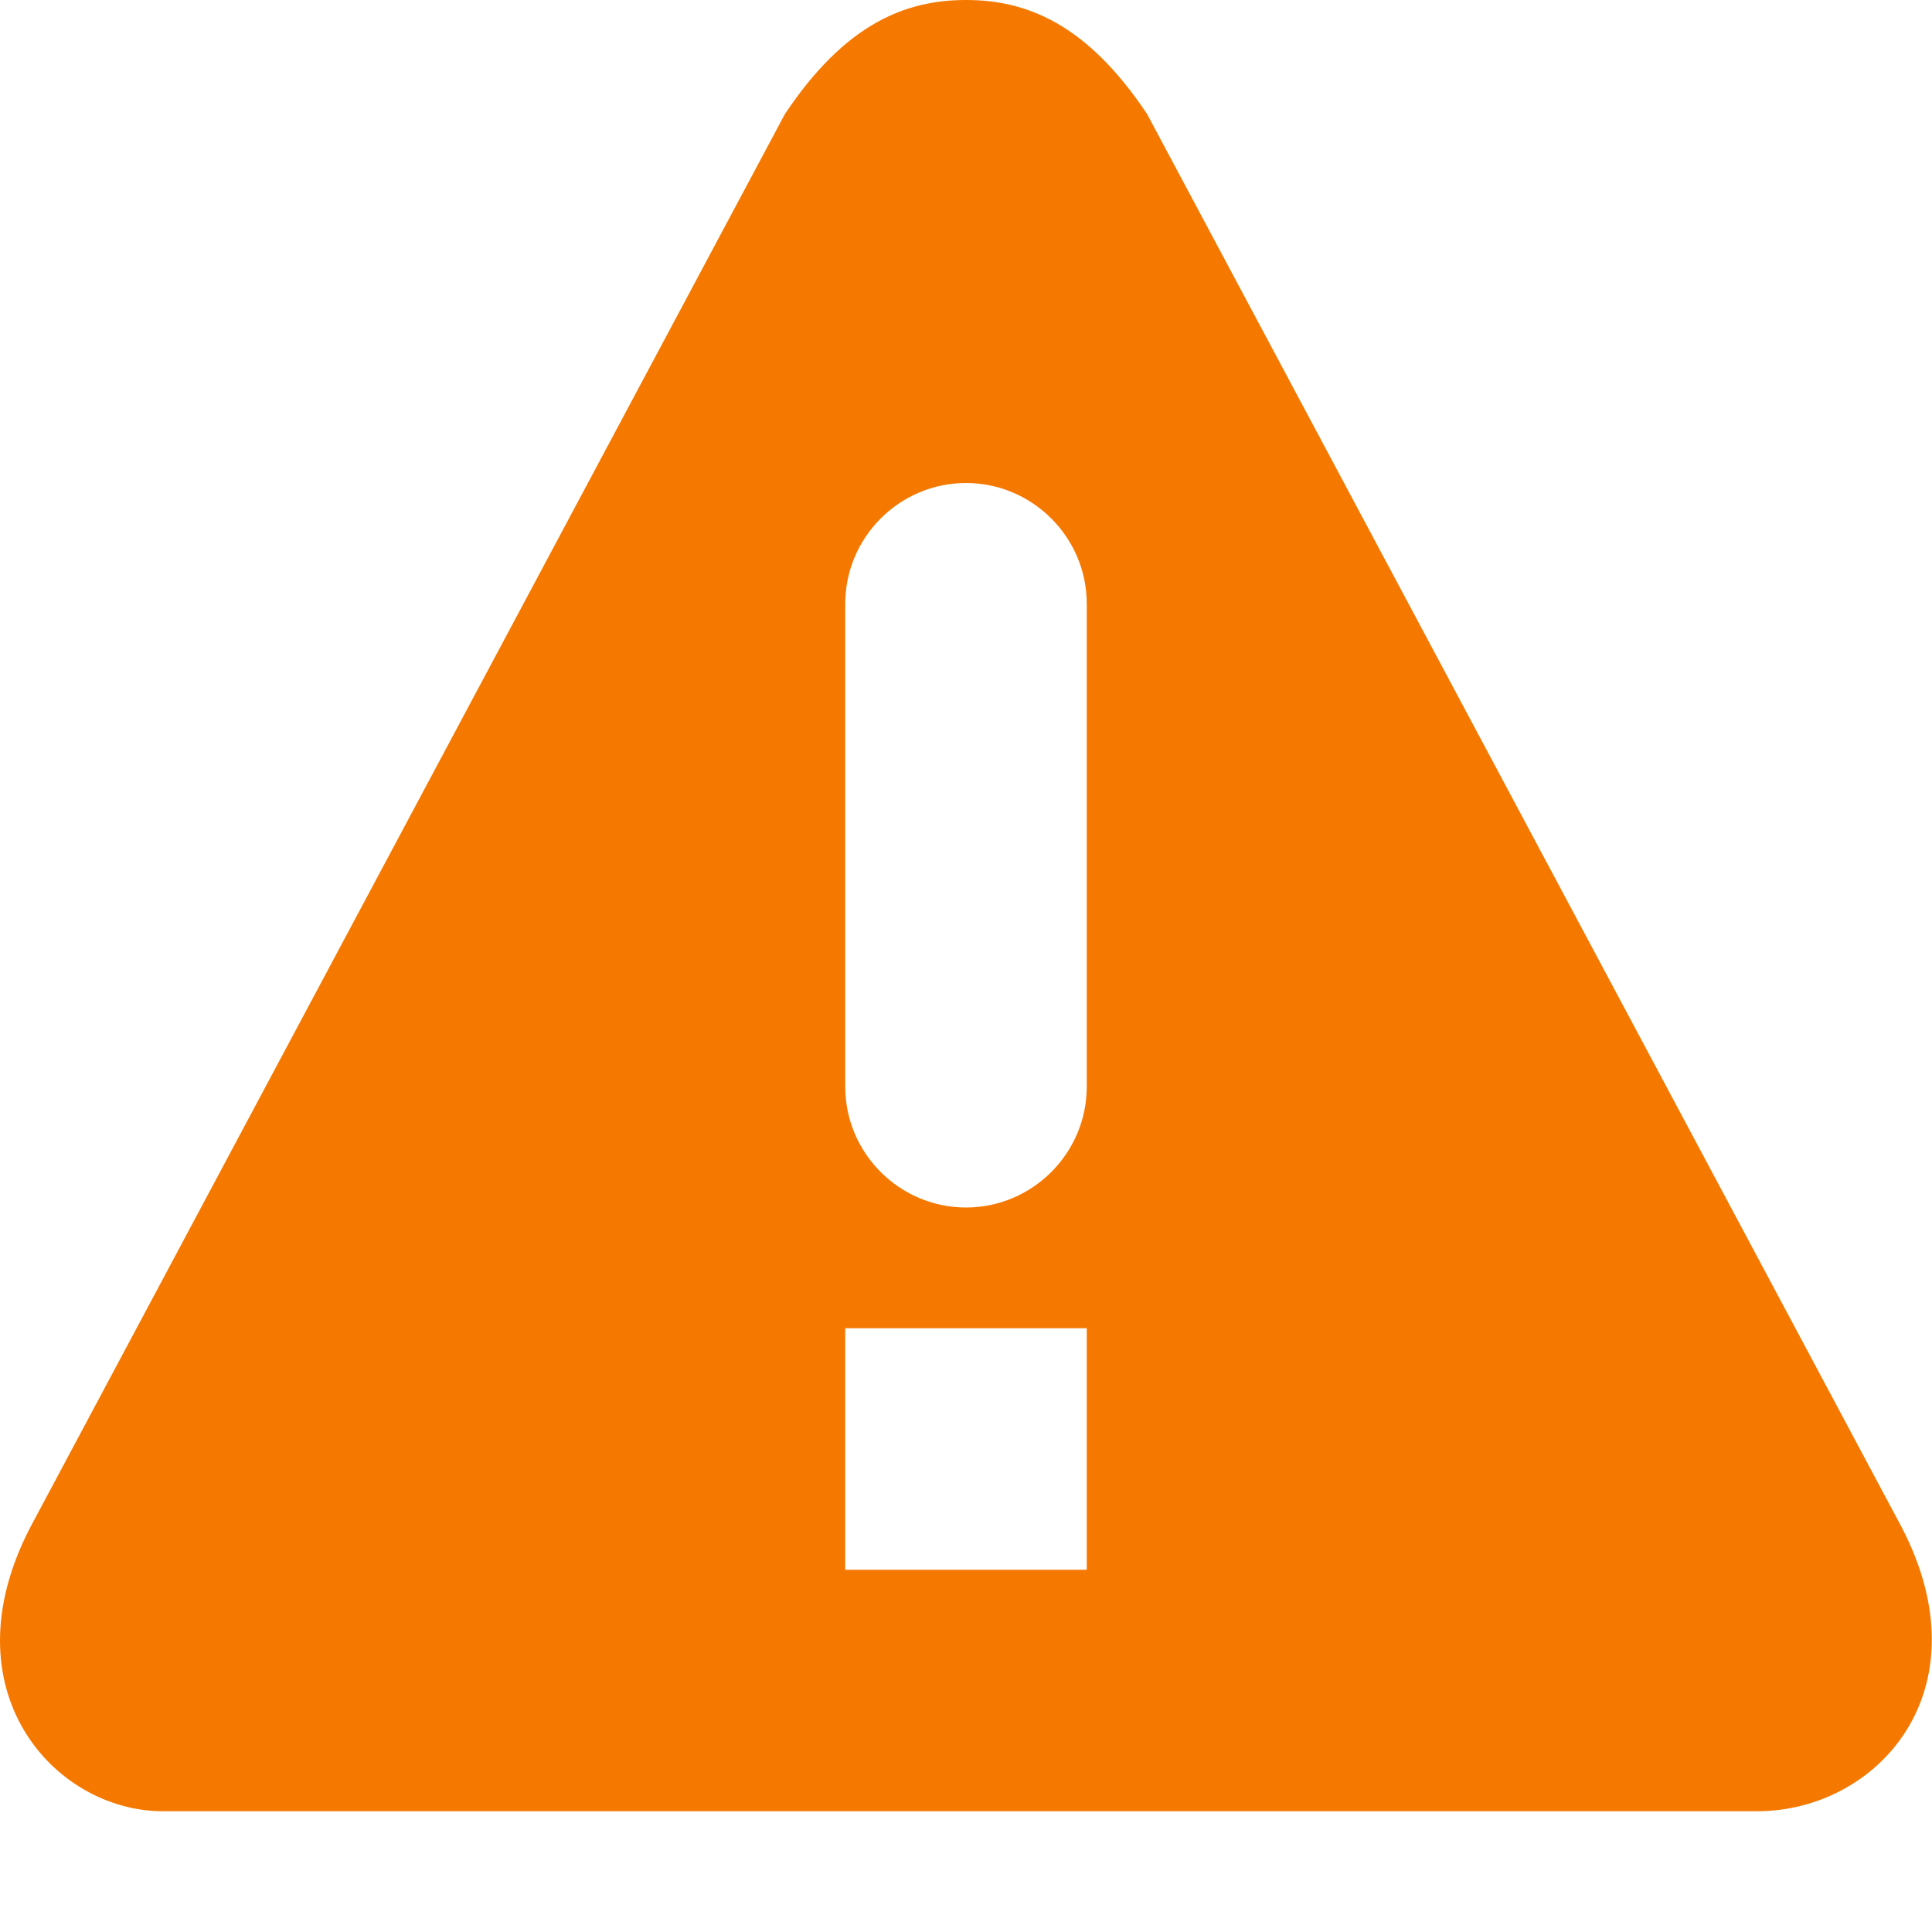
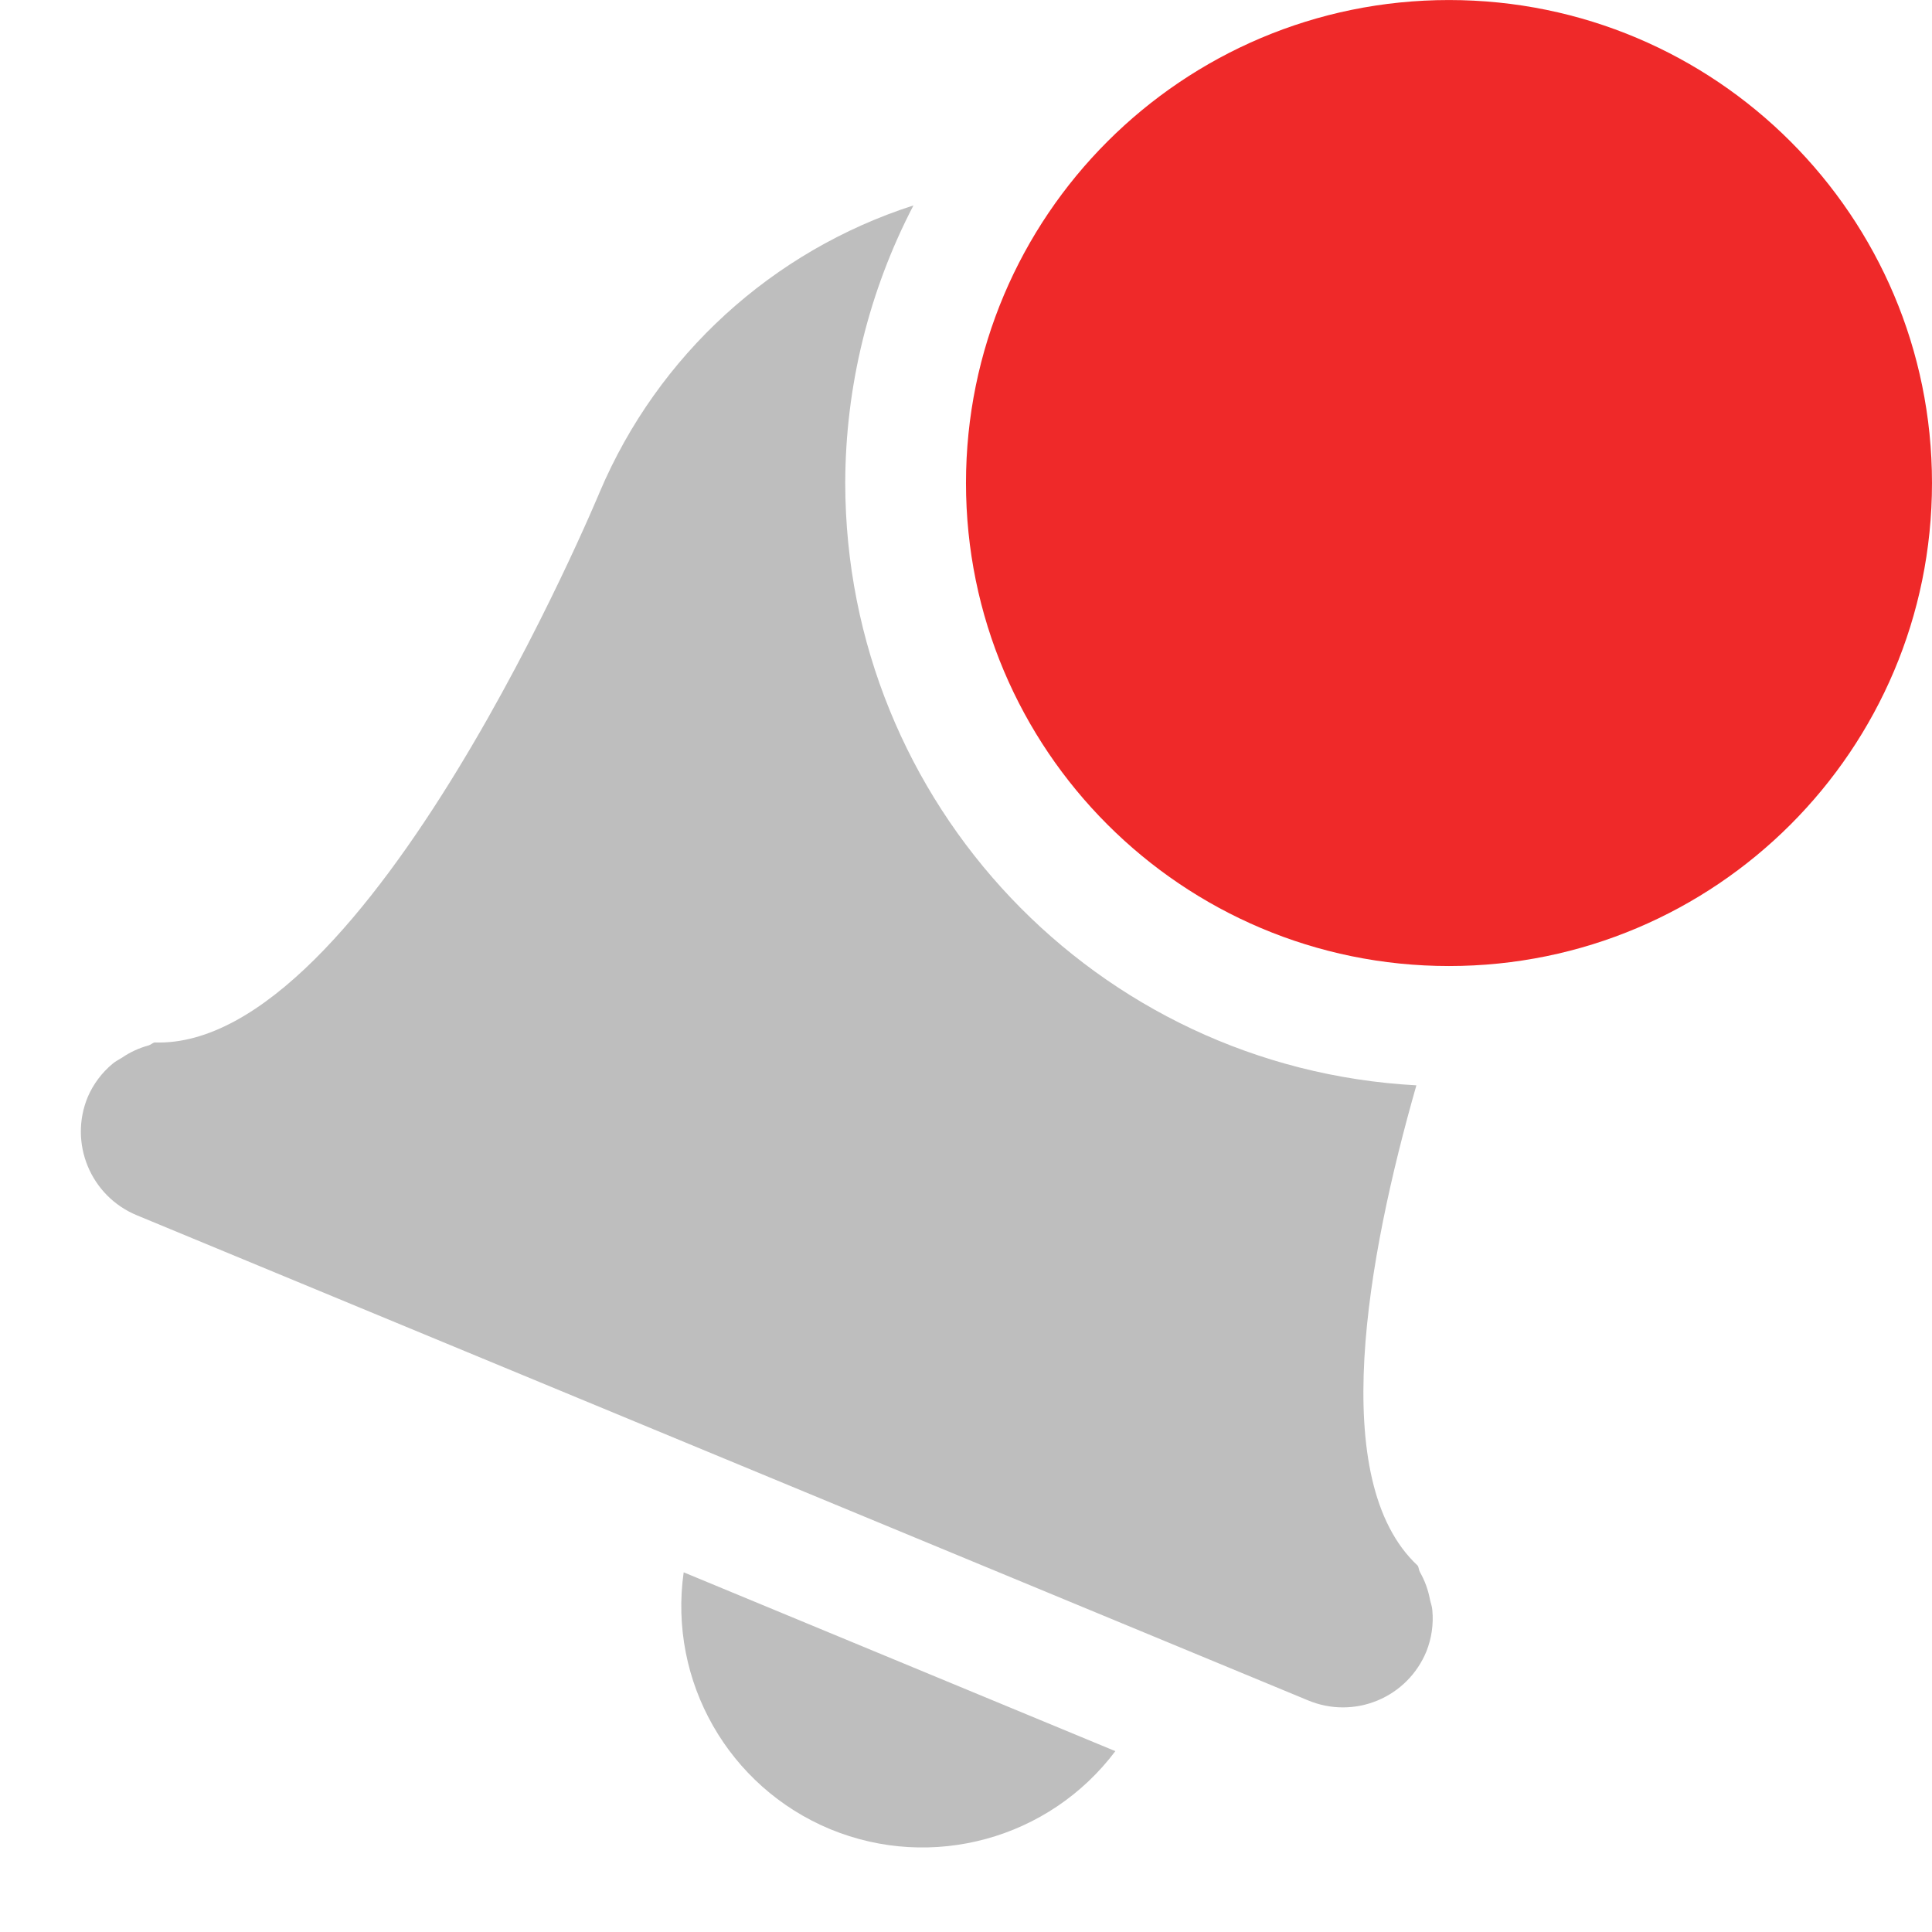
- <svg xmlns="http://www.w3.org/2000/svg" height="16" width="16" version="1.1">
-   <path d="m8 0c-0.5 0-1 0.195-1.5 0.945l-6.25 11.705c-0.7 1.35 0.2 2.35 1.1 2.35h13.2c1 0 1.9-1 1.2-2.35l-6.25-11.705c-0.5-0.75-1-0.945-1.5-0.945zm1 5v4c0 0.55-0.45 1-1 1s-1-0.45-1-1v-4c0-0.55 0.45-1 1-1s1 0.45 1 1zm-2 6h2v2h-2z" fill="#f57900" class="warning" />
+ <svg xmlns="http://www.w3.org/2000/svg" height="16" width="16" version="1.1" id="svg4">
+   <defs id="defs8" />
+   <g id="g831" transform="translate(3.385903,-17.02776)">
+     <path d="m 4.179,18.729 a 4.229,4.229 0 0 0 -2.598,2.373 c 0,0 -1.915,4.62 -3.686,4.559 -0.019,0.004 -0.033,0.02 -0.052,0.025 a 0.721,0.721 0 0 0 -0.217,0.1 c -0.027,0.017 -0.054,0.03 -0.078,0.05 a 0.736,0.736 0 0 0 -0.207,0.276 0.75,0.75 0 0 0 0.406,0.98 l 9.701,4.018 a 0.747,0.747 0 0 0 0.979,-0.406 0.738,0.738 0 0 0 0.049,-0.342 c -0.002,-0.032 -0.014,-0.059 -0.02,-0.09 a 0.725,0.725 0 0 0 -0.082,-0.224 c -0.01,-0.017 -0.009,-0.039 -0.02,-0.055 -0.753,-0.703 -0.419,-2.546 -0.01,-3.977 a 5,5 0 0 1 -4.73,-4.988 5,5 0 0 1 0.565,-2.299 z m -1.903,11.32 a 2,2 0 0 0 1.213,2.127 2,2 0 0 0 2.362,-0.646 z" overflow="visible" style="color:#bebebe;overflow:visible;isolation:auto;mix-blend-mode:normal;fill:#bebebe;fill-opacity:1;marker:none" id="path2-3" />
+     <path class="error" d="m 12.614,21.028 a 4,4 0 0 1 -8,0 4,4 0 1 1 8,0 z" overflow="visible" style="color:#bebebe;overflow:visible;isolation:auto;mix-blend-mode:normal;fill:#ef2929;fill-opacity:1;marker:none" id="path4" />
+   </g>
</svg>
